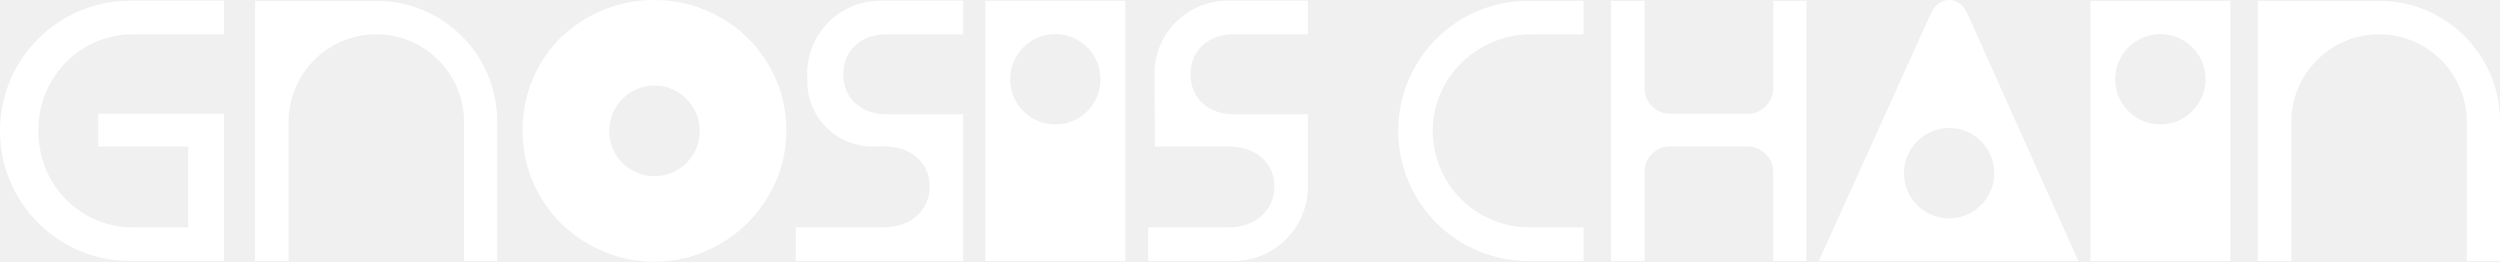
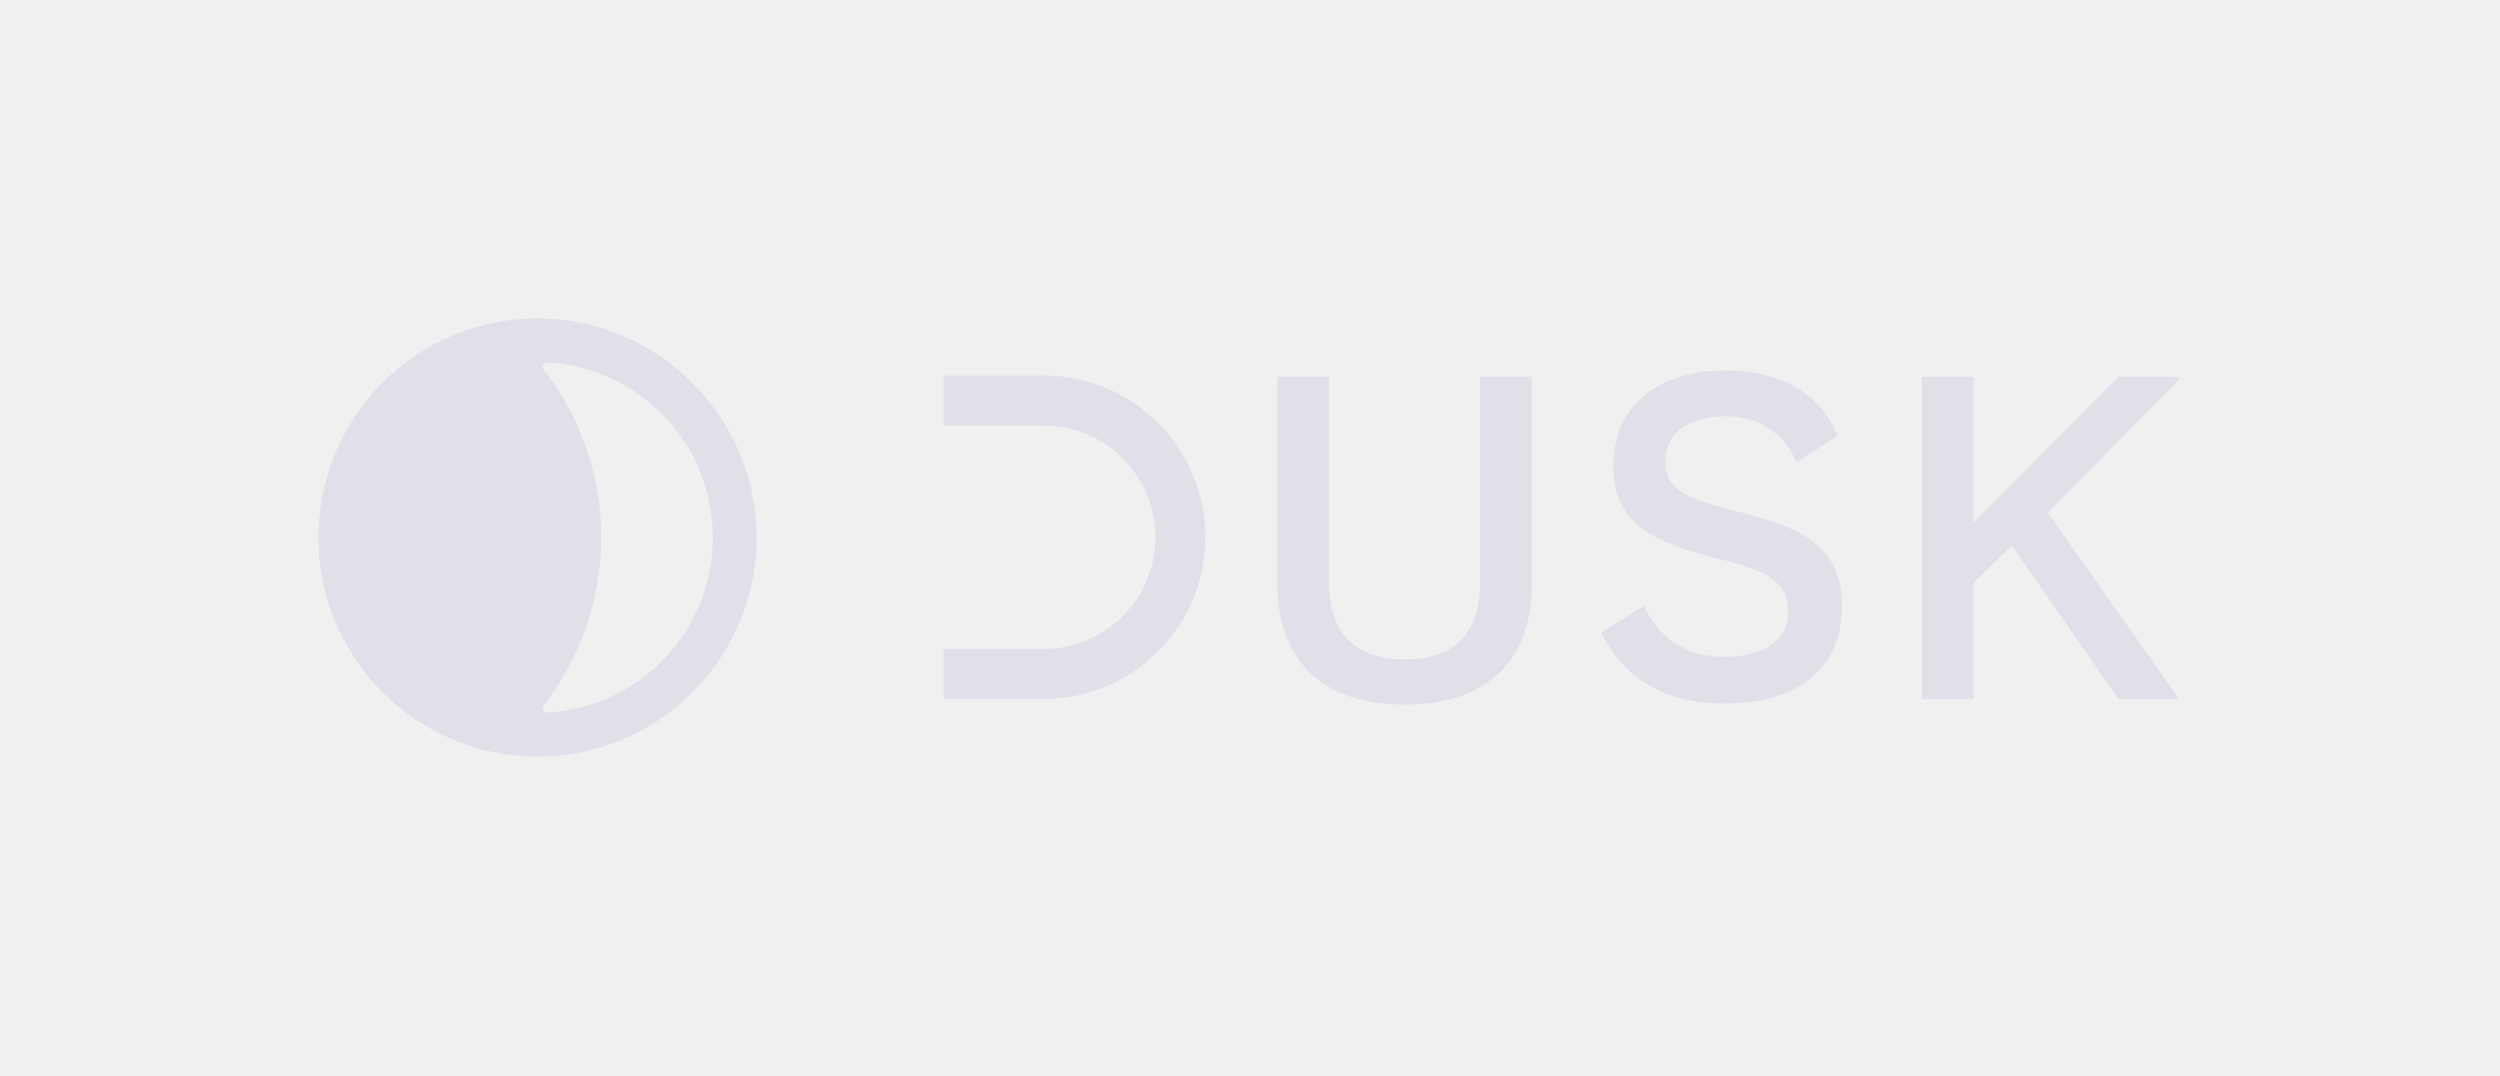
- <svg xmlns="http://www.w3.org/2000/svg" version="1.1" id="LOGOS" x="0px" y="0px" viewBox="0 0 1911 200.03" style="enable-background:new 0 0 1911 200.03;" xml:space="preserve">
-   <style type="text/css">
- 	.st0{fill:#FFFFFF;stroke:#FFFFFF;stroke-width:10;stroke-miterlimit:10;}
- 	.st1{fill:#FFFFFF;}
- 	.st2{fill:#FFFFFF;}
- 	.st3{fill:#FFFFFF;stroke:#FFFFFF;stroke-width:10;stroke-miterlimit:10;}
- 	.st4{fill:#F0EBDE;}
- 	.st5{stroke:#FFFFFF;stroke-width:10;stroke-miterlimit:10;}
- </style>
-   <path class="st1" d="M753.22,199.51h106.91V0.59H753.22V199.51z M672.86,0.55h63.38v25.68h-58.61c-9.67,0-17.59,2.8-23.75,8.38  c-6.17,5.59-9.25,12.93-9.25,22.03c0,9.29,3.08,16.73,9.25,22.31c6.16,5.59,14.08,8.38,23.75,8.38h58.61v112.17H608.29v-25.73h67.07  c10.43,0,18.92-2.94,25.46-8.81c6.54-5.87,9.81-13.36,9.81-22.45c0-9.09-3.27-16.48-9.81-22.17c-6.54-5.68-15.03-8.53-25.46-8.53  l-8.51,0.15c-27.37,0-49.6-22.08-49.77-49.42l-0.04-6v-0.22C617.04,25.52,642.03,0.55,672.86,0.55z M938.31,0.55h61.41v25.68h-56.64  c-9.67,0-17.59,2.8-23.75,8.38c-6.17,5.59-9.25,12.93-9.25,22.03c0,9.29,3.08,16.73,9.25,22.31c6.16,5.59,14.08,8.38,23.75,8.38  h56.64v55.33v0c0,31.4-25.47,56.85-56.89,56.85h-3.98h-61.19v-25.73h61.19c10.43,0,18.92-2.94,25.46-8.81  c6.54-5.87,9.81-13.36,9.81-22.45c0-9.09-3.27-16.48-9.81-22.17c-6.54-5.68-15.03-8.38-25.46-8.38h-6.54h-49.46l-0.35-55.43v-0.22  C882.49,25.52,907.48,0.55,938.31,0.55z M99.56,0.55h71.69v25.68h-69.7c-13.09,0-25.18,3.27-36.27,9.81  c-11.09,6.54-19.87,15.45-26.31,26.72C32.52,74.03,29.3,86.3,29.3,99.56c0,13.27,3.22,26.66,9.67,37.84  c6.44,11.18,15.22,20.04,26.31,26.57c11.1,6.54,23.19,9.81,36.27,9.81h42.38v-61.81H75.1V86.95h96.15v112.55H100.7l-1.07,0  C44.62,199.55,0,155,0,100.03v0v0C0,45.09,44.58,0.55,99.56,0.55z M380.07,92.91v106.67H354.7V93.24  c0-37.01-30.03-67.02-67.07-67.02c-37.04,0-67.07,30-67.07,67.02v106.34h-25.6V0.66h92.8C338.74,0.66,380.07,41.96,380.07,92.91z   M841.22,60.58c0,19.08-15.46,34.54-34.54,34.54c-19.08,0-34.54-15.46-34.54-34.54s15.46-34.54,34.54-34.54  C825.75,26.05,841.22,41.51,841.22,60.58z M1068.83,99.87v0.23c0,54.94,44.58,99.41,99.56,99.41h42.07v-25.73h-41.4  c-41.32,0-74.71-33.91-73.82-75.39c0.86-40.34,34.8-72.16,75.18-72.16h40.04V0.66h-42.35C1113.28,0.66,1068.83,45.08,1068.83,99.87z   M1818.68,0.66h-92.8v198.84h25.6V93.24c0-37.01,30.03-67.02,67.07-67.02c37.04,0,67.07,30,67.07,67.02v106.26H1911V92.91  C1911,41.96,1869.67,0.66,1818.68,0.66z M1355.49,67.35c0,5.5-1.95,10.14-5.83,13.92c-3.89,3.79-8.49,5.68-13.79,5.68h-59.15  c-5.5,0-10.15-1.89-13.94-5.68c-3.79-3.79-5.69-8.43-5.69-13.92V0.66h-25.6v198.84h25.6v-67.93c0-5.49,1.89-10.13,5.69-13.92  c3.79-3.79,8.44-5.68,13.94-5.68h59.15c5.31,0,9.91,1.9,13.79,5.68c3.88,3.79,5.83,8.43,5.83,13.92v67.93h25.31V0.66h-25.31V67.35z   M1597.94,0.66v198.84h106.91V0.66H1597.94z M1651.4,95.12c-19.08,0-34.54-15.46-34.54-34.54c0-19.08,15.46-34.54,34.54-34.54  s34.54,15.46,34.54,34.54C1685.93,79.66,1670.47,95.12,1651.4,95.12z M1504.25,11.24C1500.87,3.75,1496.09,0,1489.9,0  c-6.19,0-10.97,3.75-14.35,11.24l-85.25,188.26h198.34L1504.25,11.24z M1489.9,166.91c-19.08,0-34.54-15.46-34.54-34.54  c0-19.08,15.46-34.54,34.54-34.54s34.54,15.46,34.54,34.54C1524.44,151.45,1508.97,166.91,1489.9,166.91z M587.4,49.39  c-9.13-15.36-21.45-27.43-36.93-36.22C534.98,4.4,518.11,0,499.85,0c-17.71,0-34.44,4.4-50.2,13.17  c-15.77,8.78-28.08,20.86-36.93,36.22c-8.86,15.37-13.28,32.1-13.28,50.22c0,18.11,4.42,34.86,13.28,50.21  c8.84,15.37,21.16,27.58,36.93,36.63c15.77,9.06,32.49,13.58,50.2,13.58c18.25,0,35.12-4.53,50.62-13.58  c15.48-9.06,27.8-21.26,36.93-36.63c9.13-15.36,13.69-32.11,13.69-50.21C601.09,81.49,596.53,64.76,587.4,49.39z M500.27,134.7  c-19.13,0-34.63-15.51-34.63-34.65c0-19.14,15.51-34.65,34.63-34.65c19.13,0,34.63,15.51,34.63,34.65  C534.91,119.19,519.4,134.7,500.27,134.7z" />
+ <svg xmlns="http://www.w3.org/2000/svg" width="2748" height="1182" viewBox="0 0 2748 1182" fill="none">
+   <path fill-rule="evenodd" clip-rule="evenodd" d="M545.815 354.185C562.494 351.054 579.836 349.609 597.599 350.091C723.325 353.463 826.532 455.34 831.53 581.001C836.949 718.463 727.119 831.66 590.855 831.66C575.501 831.66 560.447 830.215 545.875 827.445C434.36 806.371 350 708.408 350 590.815C350 473.223 434.299 375.259 545.815 354.185ZM597.539 775.483C595.01 778.734 597.659 783.431 601.754 783.19C703.154 777.53 783.539 693.596 783.539 590.815C783.539 488.035 703.094 404.1 601.694 398.44C597.599 398.2 595.01 402.896 597.539 406.147C637.22 457.086 660.824 521.211 660.824 590.815C660.824 660.419 637.16 724.484 597.539 775.483ZM1895.27 773.363C1873.48 773.363 1853.9 770.332 1836.53 764.271C1819.16 758.209 1804.09 749.445 1791.31 737.977C1778.69 726.345 1768.29 712.174 1760.1 695.464L1807.04 665.73C1811.95 676.706 1818.43 686.372 1826.45 694.727C1834.65 703.082 1844.4 709.717 1855.7 714.632C1867.17 719.547 1880.03 722.004 1894.29 722.004C1909.2 722.004 1921.98 720.038 1932.63 716.106C1943.28 712.174 1951.39 706.604 1956.96 699.396C1962.69 692.024 1965.56 683.177 1965.56 672.856C1965.56 661.225 1962.69 651.887 1956.96 644.842C1951.39 637.798 1943.28 632.064 1932.63 627.641C1922.14 623.217 1907.64 618.712 1889.13 614.125C1862.58 607.572 1841.12 600.528 1824.73 592.992C1808.51 585.292 1795.9 575.053 1786.89 562.275C1777.87 549.332 1773.37 532.868 1773.37 512.881C1773.37 490.273 1778.53 471.106 1788.85 455.379C1799.34 439.488 1813.84 427.528 1832.35 419.501C1850.87 411.31 1872.25 407.214 1896.5 407.214C1917.31 407.214 1935.9 410.081 1952.29 415.815C1968.84 421.549 1982.76 429.822 1994.07 440.634C2005.37 451.283 2014.06 464.061 2020.12 478.969L1974.65 508.212C1970.39 497.727 1964.49 488.717 1956.96 481.181C1949.42 473.481 1940.57 467.665 1930.41 463.734C1920.26 459.638 1909.2 457.59 1897.24 457.59C1883.8 457.59 1872 459.556 1861.85 463.488C1851.85 467.256 1844.15 472.826 1838.74 480.198C1833.34 487.57 1830.63 496.417 1830.63 506.738C1830.63 516.895 1833.25 525.25 1838.5 531.803C1843.74 538.192 1851.44 543.517 1861.6 547.776C1871.76 551.872 1885.77 556.131 1903.63 560.554C1931.48 567.435 1953.84 574.643 1970.72 582.179C1987.6 589.715 2000.79 600.118 2010.29 613.388C2019.96 626.658 2024.79 644.351 2024.79 666.467C2024.79 689.566 2019.47 709.144 2008.82 725.198C1998.33 741.09 1983.34 753.131 1963.84 761.322C1944.51 769.349 1921.65 773.363 1895.27 773.363ZM1147.15 768.266H1037.26V713.326H1147.15C1214.98 713.326 1269.97 658.343 1269.97 590.519C1269.97 522.695 1214.98 467.712 1147.15 467.712H1037.26V412.772H1147.15C1245.33 412.772 1324.92 492.352 1324.92 590.519C1324.92 688.686 1245.33 768.266 1147.15 768.266ZM1467.2 758.719C1488.18 769.204 1513.82 774.446 1544.13 774.446C1574.28 774.446 1599.84 769.204 1620.81 758.719C1641.78 748.07 1657.51 732.916 1668 713.257C1678.48 693.598 1683.73 669.926 1683.73 642.239V414.195H1626.95V639.045C1626.95 667.714 1619.99 689.175 1606.06 703.428C1592.14 717.681 1571.49 724.807 1544.13 724.807C1516.77 724.807 1496.04 717.681 1481.95 703.428C1468.02 689.175 1461.06 667.714 1461.06 639.045V414.195H1404.04V642.239C1404.04 669.598 1409.37 693.189 1420.02 713.012C1430.67 732.835 1446.4 748.07 1467.2 758.719ZM2112.66 414.195V768.548H2169.43V640.273L2211.46 599.727L2328.69 768.548H2395.54L2251.03 563.603L2398 414.195H2328.45L2192.29 551.071C2188.2 555.33 2184.18 559.426 2180.25 563.357C2176.48 567.126 2173.04 570.73 2169.93 574.17H2169.43V414.195H2112.66Z" fill="#E2DFE9" />
</svg>
